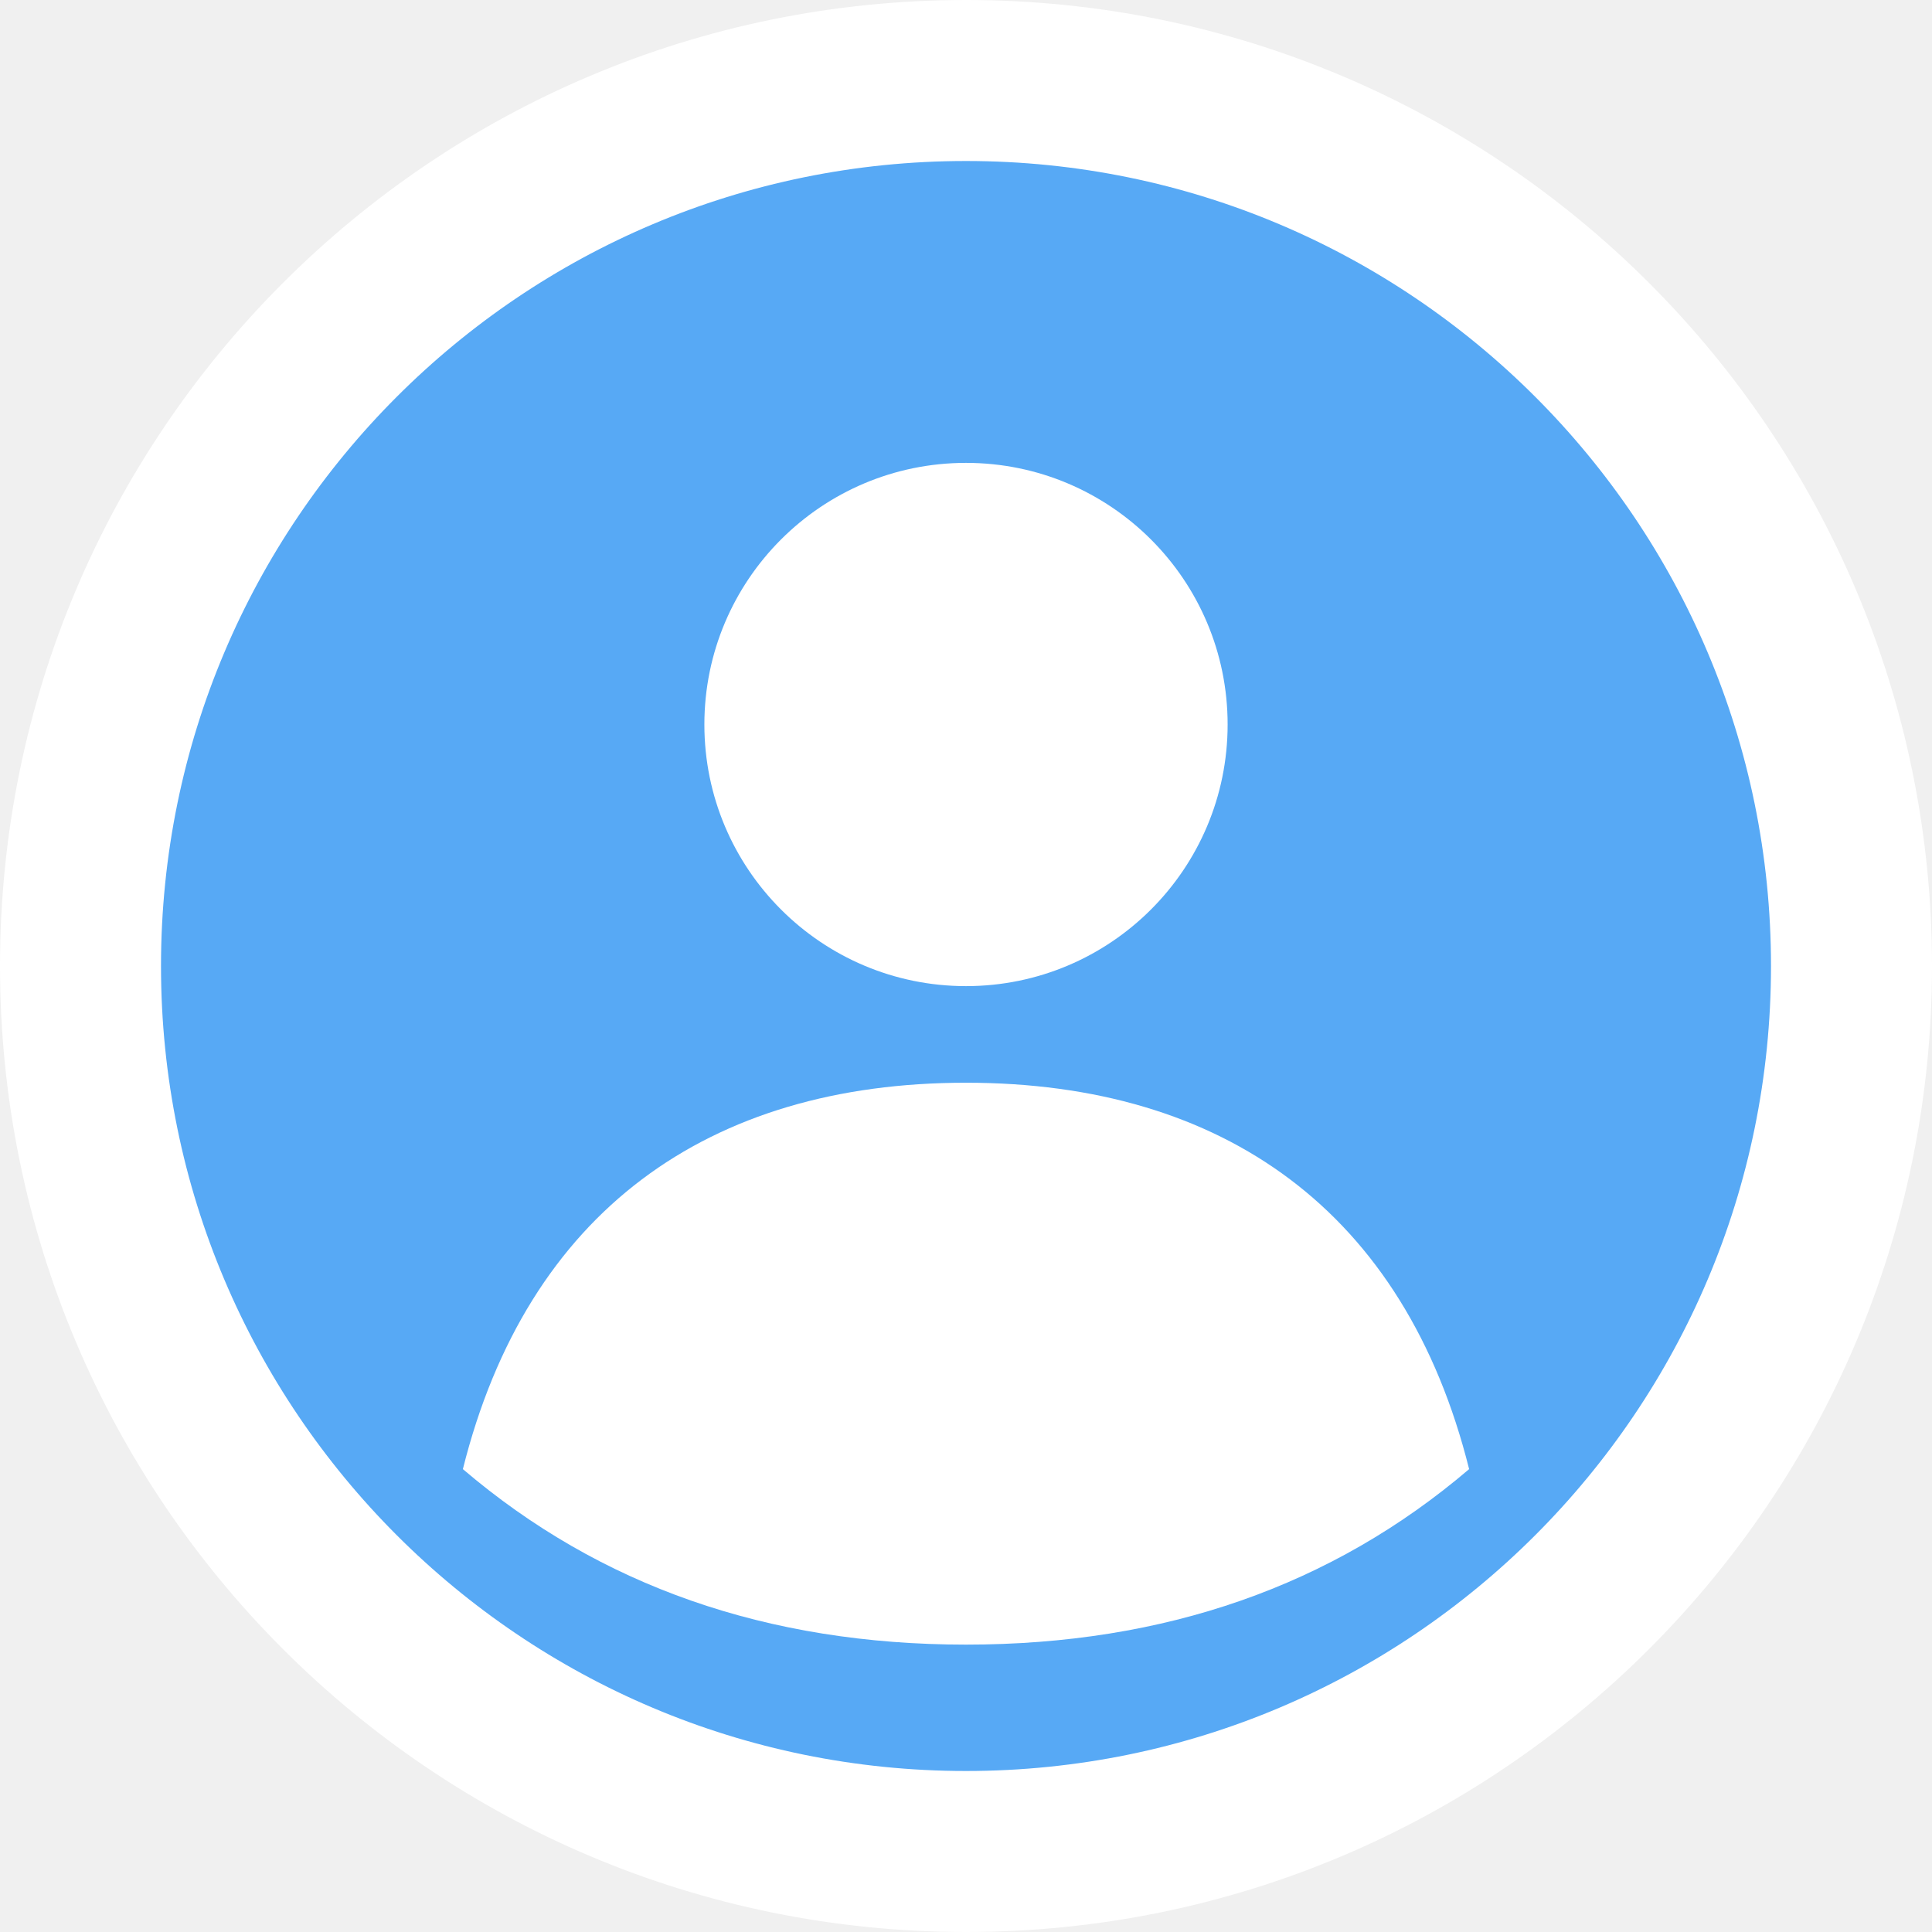
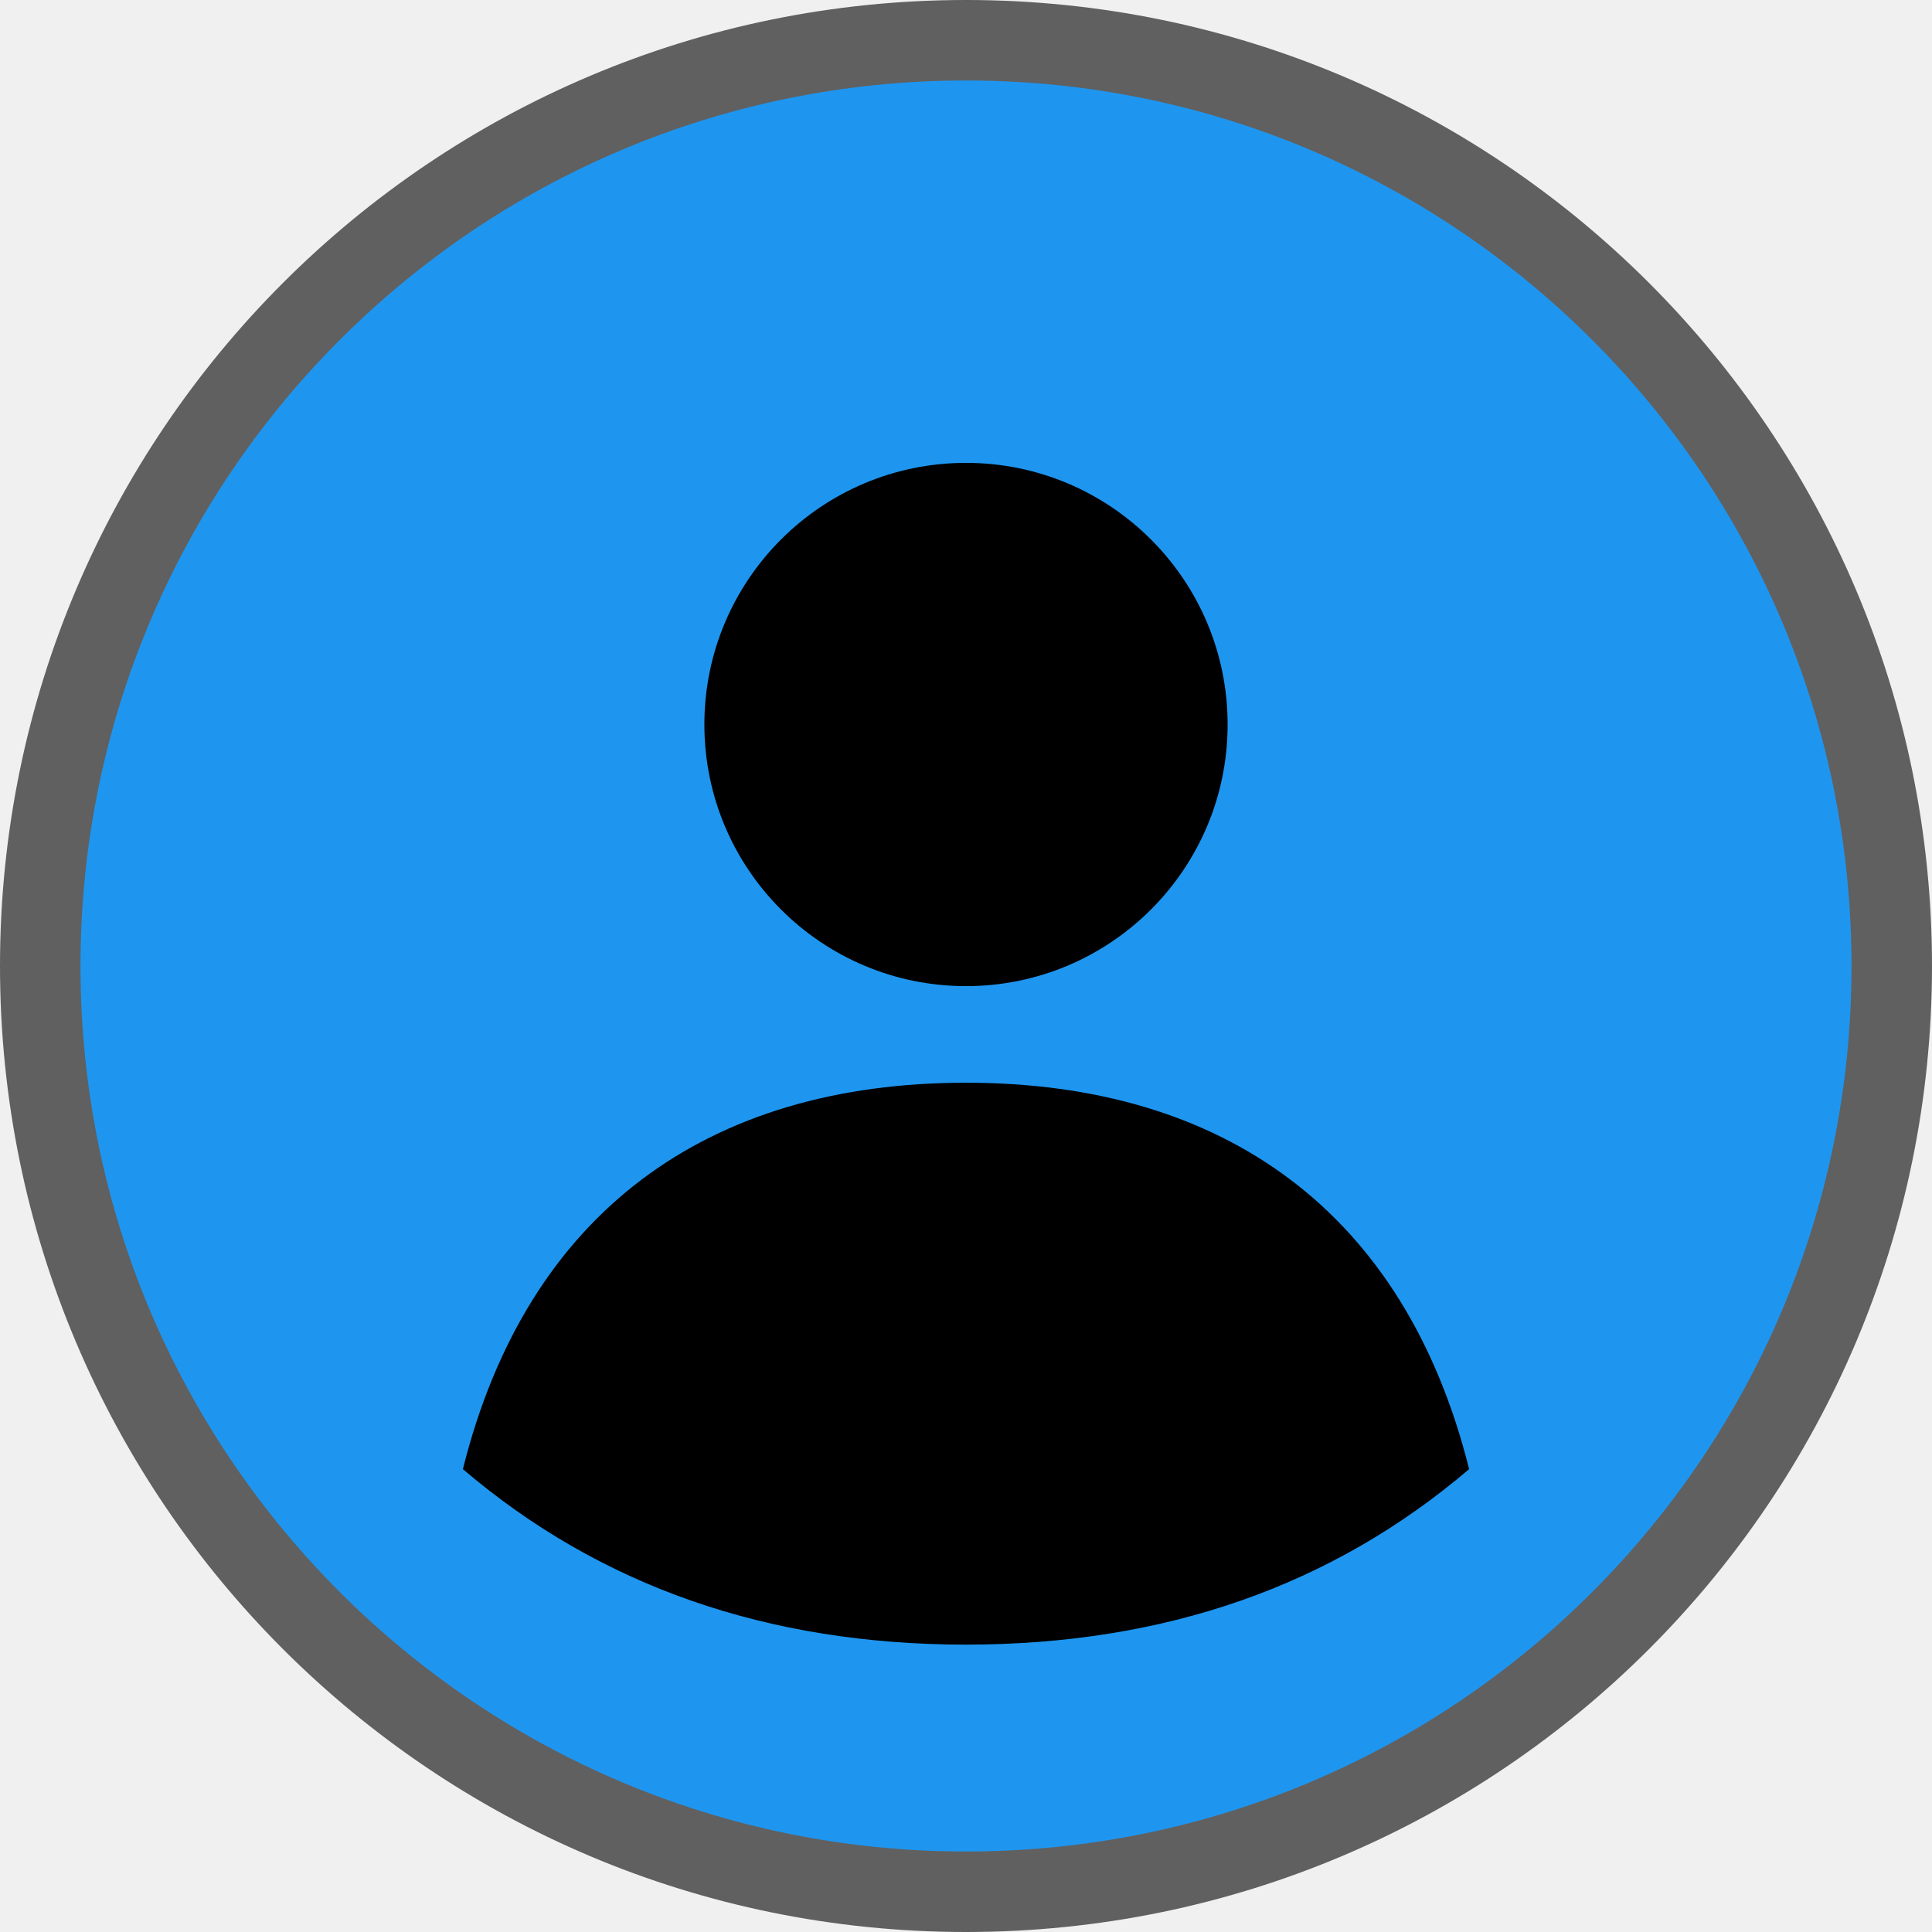
<svg xmlns="http://www.w3.org/2000/svg" width="18" height="18" version="1.1" viewBox="0 0 24 24">
-   <circle cx="12" cy="12" r="11" fill="#57a9f5" stroke="#fff" stroke-width="2" />
-   <circle cx="12" cy="9" r="3.25" fill="#fff" />
-   <path d="m5.75 18.25c0.8-3.2 3.05-4.8 6.25-4.8s5.45 1.6 6.25 4.8c-1.7 1.45-3.78 2.18-6.25 2.18s-4.55-0.73-6.25-2.18z" fill="#fff" />
+   <circle cx="12" cy="12" r="12" fill="#000" opacity=".6" />
+   <circle cx="12" cy="12" r="11" fill="#1e96f0" />
+   <circle cx="12" cy="9" r="3.25" fill="#000" />
+   <path d="m5.75 18.25c0.8-3.2 3.05-4.8 6.25-4.8s5.45 1.6 6.25 4.8c-1.7 1.45-3.78 2.18-6.25 2.18s-4.55-0.73-6.25-2.18z" fill="#000" />
</svg>
